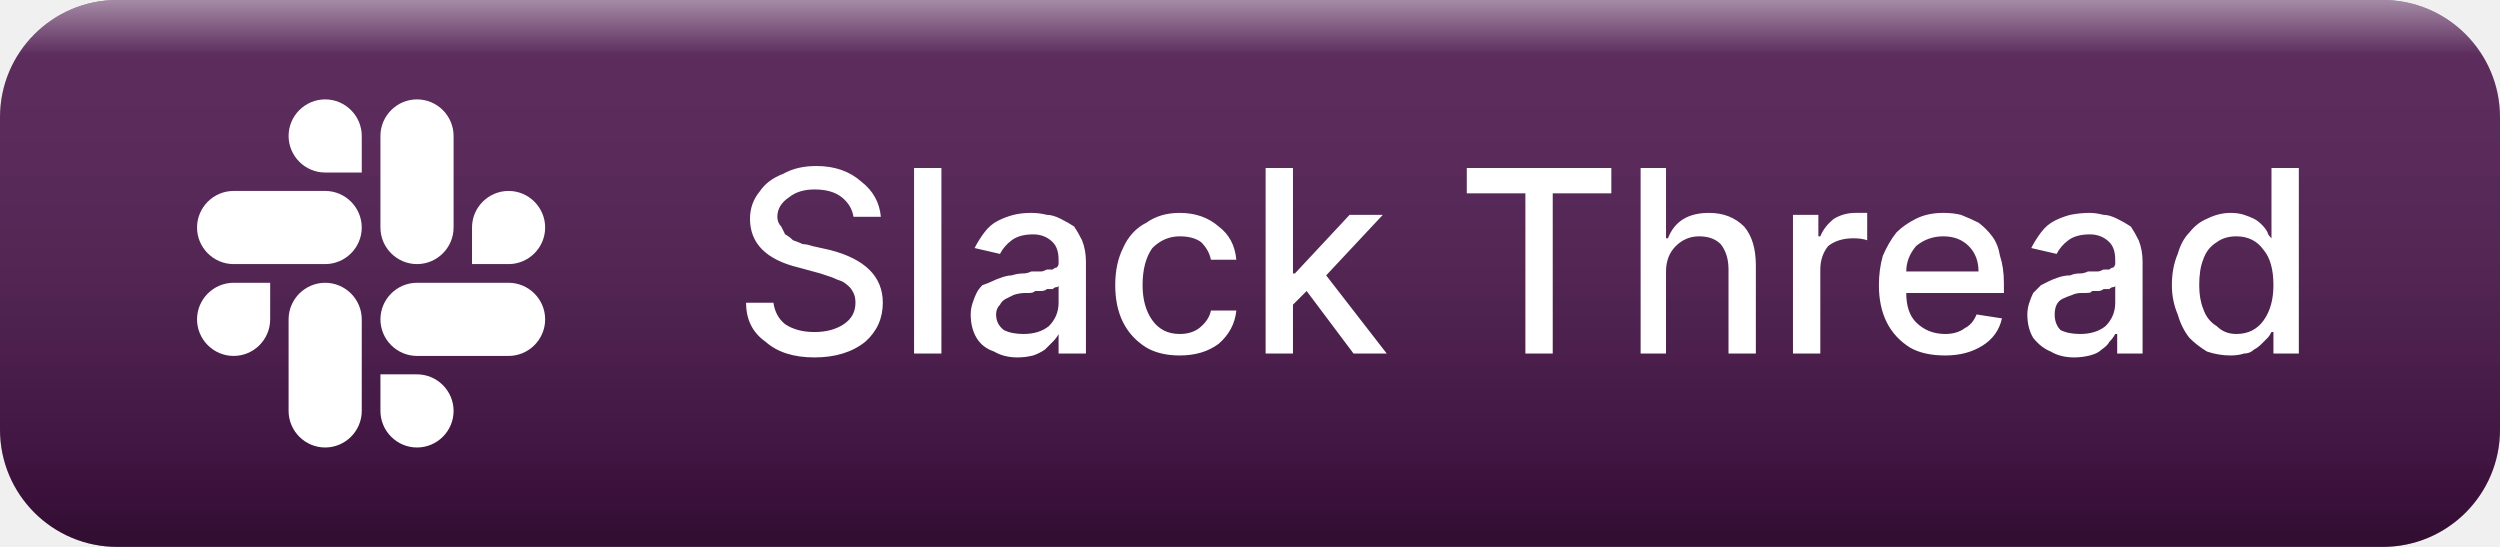
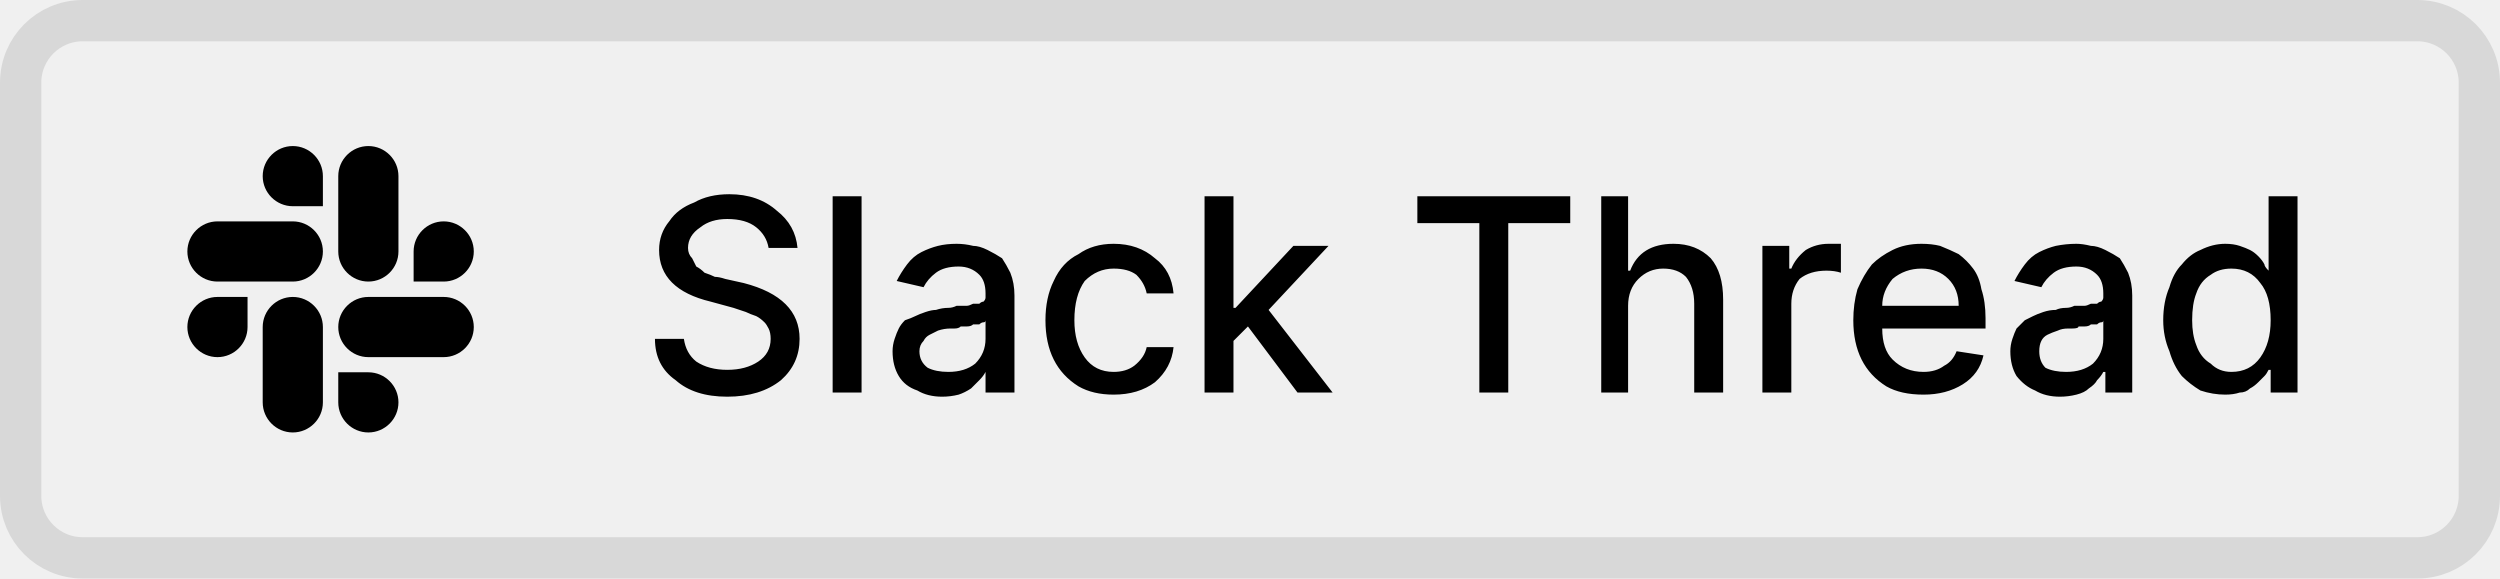
- <svg xmlns="http://www.w3.org/2000/svg" role="img" aria-label="Slack Thread" width="128" height="28" viewBox="0 0 128 28">
+ <svg xmlns="http://www.w3.org/2000/svg" width="121" height="28" viewBox="0 0 121 28" role="img" aria-label="Slack Thread">
  <defs>
-     <linearGradient id="shd" x1="0" y1="0" x2="0" y2="1">
-       <stop offset="0" stop-color="#fff" stop-opacity=".5" />
-       <stop offset=".1" stop-color="#fff" stop-opacity=".1" />
-       <stop offset=".9" stop-color="#000" stop-opacity=".2" />
-       <stop offset="1" stop-color="#000" stop-opacity=".35" />
-     </linearGradient>
+     <clipPath id="border-clip">
+       <path d="M4,0 h113 a4,4 0 0 1 4,4 v20 a4,4 0 0 1 -4,4 h-113 a4,4 0 0 1 -4,-4 v-20 a4,4 0 0 1 4,-4" />
+     </clipPath>
  </defs>
  <style>
-     .bg { fill: #4A154B; }
-     .shade { fill: url(#shd); }
+     .bg { fill: #F0F0F0; }
+     .border { stroke: rgba(0,0,0,0.1); }
+     .fg { fill: #000000; }
    @media (prefers-color-scheme: dark) {
-       .bg { fill: #611f69; }
+       .bg { fill: #212121; }
+       .border { stroke: rgba(255,255,255,0.08); }
+       .fg { fill: #FFFFFF; }
    }
  </style>
-   <mask id="satori_om-id">
-     <rect x="0" y="0" width="128" height="28" fill="#fff" />
-   </mask>
-   <path x="0" y="0" width="128" height="28" class="bg" d="M6,0 h116 a6,6 0 0 1 6,6 v16 a6,6 0 0 1 -6,6 h-116 a6,6 0 0 1 -6,-6 v-16 a6,6 0 0 1 6,-6" />
-   <rect width="128" height="28" rx="6" class="shade" />
-   <clipPath id="satori_cp-id-0">
-     <rect x="10" y="5" width="18" height="18" />
-   </clipPath>
-   <mask id="satori_om-id-0">
-     <rect x="10" y="5" width="18" height="18" fill="#fff" />
-   </mask>
-   <g transform="translate(10, 5)">
-     <svg width="18" height="18" viewBox="0 0 128 128" fill="none">
-       <path d="M27.255 80.719c0 7.33-5.978 13.317-13.309 13.317C6.616 94.036.63 88.049.63 80.719s5.987-13.317 13.317-13.317h13.309zm6.709 0c0-7.33 5.987-13.317 13.317-13.317s13.317 5.986 13.317 13.317v33.335c0 7.33-5.986 13.317-13.317 13.317-7.33 0-13.317-5.987-13.317-13.317z" fill="white" />
-       <path d="M47.281 27.255c-7.33 0-13.317-5.978-13.317-13.309C33.964 6.616 39.951.63 47.281.63s13.317 5.987 13.317 13.317v13.309zm0 6.709c7.33 0 13.317 5.987 13.317 13.317s-5.986 13.317-13.317 13.317H13.946C6.616 60.598.63 54.612.63 47.281c0-7.33 5.987-13.317 13.317-13.317z" fill="white" />
-       <path d="M100.745 47.281c0-7.33 5.978-13.317 13.309-13.317 7.33 0 13.317 5.987 13.317 13.317s-5.987 13.317-13.317 13.317h-13.309zm-6.709 0c0 7.33-5.987 13.317-13.317 13.317s-13.317-5.986-13.317-13.317V13.946C67.402 6.616 73.388.63 80.719.63c7.33 0 13.317 5.987 13.317 13.317z" fill="white" />
-       <path d="M80.719 100.745c7.33 0 13.317 5.978 13.317 13.309 0 7.33-5.987 13.317-13.317 13.317s-13.317-5.987-13.317-13.317v-13.309zm0-6.709c-7.33 0-13.317-5.987-13.317-13.317s5.986-13.317 13.317-13.317h33.335c7.33 0 13.317 5.986 13.317 13.317 0 7.33-5.987 13.317-13.317 13.317z" fill="white" />
-     </svg>
-   </g>
-   <mask id="satori_om-id-0-0">
-     <rect x="10" y="5" width="0" height="18" fill="#fff" />
-   </mask>
-   <mask id="satori_om-id-0-1">
-     <rect x="10" y="5" width="0" height="18" fill="#fff" />
-   </mask>
-   <mask id="satori_om-id-0-2">
-     <rect x="10" y="5" width="0" height="18" fill="#fff" />
-   </mask>
-   <mask id="satori_om-id-0-3">
-     <rect x="10" y="5" width="0" height="18" fill="#fff" />
-   </mask>
-   <mask id="satori_om-id-1">
-     <rect x="34" y="6" width="82" height="16" fill="#fff" />
-   </mask>
-   <g transform="translate(3.5,-0.9)">
-     <path fill="white" d="M41.6 12.0L40.2 12.0Q40.1 11.4 39.6 11.0Q39.1 10.6 38.2 10.6L38.2 10.6Q37.4 10.6 36.9 11.0Q36.3 11.4 36.3 12.0L36.3 12.0Q36.3 12.3 36.5 12.5Q36.6 12.7 36.7 12.9Q36.9 13.0 37.1 13.2Q37.4 13.3 37.6 13.4Q37.8 13.4 38.1 13.5L38.1 13.5L39.0 13.7Q41.7 14.4 41.7 16.4L41.7 16.4Q41.7 17.6 40.8 18.4Q39.8 19.2 38.2 19.2L38.2 19.2Q36.6 19.2 35.7 18.4Q34.7 17.7 34.7 16.4L34.7 16.4L36.1 16.4Q36.2 17.1 36.7 17.5Q37.3 17.9 38.2 17.9L38.2 17.9Q39.1 17.9 39.7 17.5Q40.3 17.1 40.3 16.4L40.3 16.4Q40.3 16.1 40.2 15.9Q40.1 15.7 40.0 15.6Q39.8 15.4 39.6 15.3Q39.3 15.2 39.1 15.1Q38.8 15.0 38.5 14.9L38.5 14.9L37.4 14.6Q34.9 14.0 34.9 12.1L34.9 12.1Q34.9 11.3 35.4 10.7Q35.8 10.1 36.6 9.8Q37.3 9.4 38.3 9.4L38.3 9.4Q39.7 9.4 40.6 10.2Q41.5 10.9 41.6 12.0L41.6 12.0ZM43.3 9.5L44.7 9.5L44.7 19L43.3 19L43.3 9.5ZM48.6 19.2L48.6 19.2Q47.9 19.2 47.4 18.9Q46.8 18.7 46.5 18.2Q46.2 17.7 46.2 17.0L46.2 17.0Q46.2 16.7 46.3 16.4Q46.4 16.1 46.5 15.9Q46.6 15.7 46.8 15.5Q47.1 15.4 47.3 15.3Q47.5 15.2 47.8 15.1Q48.1 15.0 48.3 15.0Q48.6 14.9 48.9 14.9L48.9 14.9Q49.1 14.9 49.3 14.8L49.3 14.8Q49.6 14.8 49.8 14.8Q49.9 14.8 50.1 14.7Q50.3 14.7 50.4 14.7Q50.5 14.6 50.6 14.6Q50.7 14.5 50.7 14.4Q50.7 14.3 50.7 14.2L50.7 14.2L50.7 14.2Q50.7 13.6 50.4 13.3Q50.0 12.9 49.4 12.9L49.4 12.9Q48.7 12.9 48.3 13.2Q47.9 13.5 47.7 13.9L47.7 13.9L46.4 13.6Q46.6 13.2 46.9 12.8Q47.2 12.4 47.6 12.2Q48.0 12.0 48.4 11.9Q48.8 11.8 49.3 11.8L49.3 11.8Q49.7 11.8 50.1 11.9Q50.4 11.9 50.8 12.1Q51.2 12.3 51.5 12.5Q51.7 12.8 51.9 13.2Q52.1 13.7 52.1 14.3L52.1 14.3L52.1 19L50.7 19L50.7 18.0L50.7 18.0Q50.6 18.2 50.4 18.4Q50.2 18.6 50.0 18.8Q49.7 19.0 49.4 19.1Q49.0 19.2 48.6 19.2ZM48.9 18.0L48.9 18.0Q49.7 18.0 50.2 17.6Q50.7 17.1 50.7 16.4L50.7 16.4L50.7 15.5Q50.7 15.6 50.6 15.6Q50.5 15.6 50.4 15.7Q50.2 15.7 50.1 15.7Q50.0 15.8 49.8 15.8Q49.6 15.8 49.5 15.8Q49.4 15.9 49.2 15.9L49.2 15.9L49.0 15.9Q48.7 15.9 48.4 16.0Q48.2 16.1 48.0 16.2Q47.8 16.3 47.7 16.5Q47.5 16.7 47.5 17.0L47.5 17.0Q47.5 17.5 47.9 17.8Q48.3 18.0 48.9 18.0ZM56.9 19.1L56.9 19.1Q55.9 19.1 55.2 18.7Q54.4 18.2 54.0 17.4Q53.6 16.6 53.6 15.5L53.6 15.5Q53.6 14.4 54.0 13.6Q54.4 12.7 55.2 12.3Q55.9 11.8 56.9 11.8L56.9 11.8Q58.1 11.8 58.9 12.5Q59.7 13.1 59.8 14.2L59.8 14.2L58.5 14.2Q58.4 13.7 58.0 13.3Q57.6 13.0 56.9 13.0L56.9 13.0Q56.1 13.0 55.5 13.6Q55.0 14.3 55.0 15.5L55.0 15.5Q55.0 16.6 55.5 17.3Q56.0 18.0 56.9 18.0L56.9 18.0Q57.5 18.0 57.9 17.7Q58.4 17.3 58.5 16.8L58.5 16.8L59.8 16.8Q59.7 17.8 58.9 18.5Q58.1 19.1 56.9 19.1ZM62.7 19L61.3 19L61.3 9.5L62.7 9.5L62.7 14.9L62.8 14.9L65.6 11.9L67.3 11.9L64.4 15.0L67.5 19L65.8 19L63.4 15.8L62.7 16.5L62.7 19Z M74.6 10.8L71.6 10.8L71.6 9.5L79.0 9.5L79.0 10.8L76.0 10.8L76.0 19L74.6 19L74.6 10.8ZM81.8 14.8L81.8 14.8L81.8 19L80.5 19L80.5 9.5L81.8 9.5L81.8 13.1L81.9 13.1Q82.4 11.8 84.0 11.8L84.0 11.8Q85.1 11.8 85.8 12.5Q86.4 13.2 86.4 14.5L86.4 14.5L86.4 19L85.0 19L85.0 14.7Q85.0 13.9 84.6 13.4Q84.2 13.0 83.5 13.0L83.5 13.0Q82.8 13.0 82.3 13.5Q81.8 14.0 81.8 14.8ZM89.7 19L88.3 19L88.3 11.9L89.6 11.9L89.6 13.0L89.7 13.0Q89.9 12.5 90.4 12.1Q90.9 11.8 91.5 11.8L91.5 11.8Q91.8 11.8 92.1 11.8L92.1 11.8L92.1 13.2Q91.8 13.1 91.4 13.1L91.4 13.1Q90.6 13.1 90.1 13.5Q89.7 14.0 89.7 14.7L89.7 14.7L89.7 19ZM96.1 19.1L96.1 19.1Q95.0 19.1 94.3 18.7Q93.5 18.2 93.1 17.4Q92.7 16.6 92.7 15.5L92.7 15.5Q92.7 14.7 92.9 14.0Q93.2 13.3 93.6 12.8Q94.0 12.4 94.6 12.1Q95.2 11.8 96.0 11.8L96.0 11.8Q96.5 11.8 96.9 11.9Q97.4 12.1 97.8 12.3Q98.2 12.6 98.5 13.0Q98.8 13.4 98.9 14.0Q99.1 14.6 99.1 15.4L99.1 15.4L99.1 15.9L94.1 15.9Q94.1 16.9 94.6 17.4Q95.2 18.0 96.1 18.0L96.1 18.0Q96.7 18.0 97.1 17.7Q97.5 17.5 97.7 17.0L97.7 17.0L99.0 17.2Q98.8 18.1 98.0 18.6Q97.2 19.1 96.1 19.1ZM94.1 14.8L94.1 14.8L97.8 14.8Q97.8 14.0 97.3 13.5Q96.8 13.0 96.0 13.0L96.0 13.0Q95.2 13.0 94.6 13.5Q94.1 14.1 94.1 14.8ZM102.7 19.2L102.7 19.2Q102.0 19.2 101.5 18.9Q101.0 18.7 100.6 18.2Q100.3 17.7 100.3 17.0L100.3 17.0Q100.3 16.7 100.4 16.4Q100.5 16.1 100.6 15.9Q100.8 15.7 101.0 15.5Q101.2 15.4 101.4 15.3Q101.6 15.2 101.9 15.1Q102.2 15.0 102.5 15.0Q102.7 14.9 103.0 14.9L103.0 14.9Q103.2 14.9 103.4 14.8L103.4 14.8Q103.8 14.8 103.9 14.8Q104.0 14.8 104.2 14.7Q104.4 14.7 104.5 14.7Q104.6 14.6 104.7 14.6Q104.8 14.5 104.8 14.4Q104.8 14.3 104.8 14.2L104.8 14.2L104.8 14.2Q104.8 13.6 104.5 13.3Q104.1 12.9 103.5 12.9L103.5 12.9Q102.8 12.9 102.4 13.2Q102.0 13.5 101.8 13.9L101.8 13.9L100.5 13.6Q100.7 13.2 101.0 12.8Q101.3 12.4 101.7 12.2Q102.1 12.0 102.5 11.9Q103.0 11.8 103.5 11.8L103.5 11.8Q103.8 11.8 104.2 11.9Q104.5 11.9 104.9 12.1Q105.3 12.3 105.6 12.5Q105.8 12.8 106.0 13.2Q106.2 13.7 106.2 14.3L106.2 14.3L106.2 19L104.9 19L104.9 18.0L104.8 18.0Q104.7 18.2 104.5 18.4Q104.4 18.6 104.1 18.8Q103.9 19.0 103.5 19.1Q103.1 19.2 102.7 19.2ZM103.0 18.0L103.0 18.0Q103.8 18.0 104.3 17.6Q104.8 17.1 104.8 16.4L104.8 16.4L104.8 15.5Q104.8 15.6 104.7 15.6Q104.6 15.6 104.5 15.7Q104.3 15.7 104.2 15.7Q104.1 15.8 103.9 15.8Q103.7 15.8 103.6 15.8Q103.6 15.9 103.3 15.9L103.3 15.9L103.1 15.9Q102.8 15.9 102.6 16.0Q102.3 16.1 102.1 16.2Q101.9 16.3 101.8 16.5Q101.7 16.7 101.7 17.0L101.7 17.0Q101.7 17.5 102.0 17.8Q102.4 18.0 103.0 18.0ZM110.7 19.1L110.7 19.1Q110.1 19.1 109.5 18.9Q109.0 18.6 108.6 18.2Q108.2 17.7 108.0 17.0Q107.7 16.3 107.7 15.5Q107.7 14.6 108.0 13.9Q108.2 13.2 108.6 12.8Q109.0 12.3 109.5 12.1Q110.1 11.8 110.7 11.8L110.7 11.8Q111.1 11.8 111.4 11.9Q111.7 12.0 111.9 12.1Q112.1 12.2 112.3 12.4Q112.5 12.6 112.6 12.8Q112.6 12.9 112.8 13.1L112.8 13.1L112.8 13.1L112.8 9.5L114.2 9.5L114.2 19L112.9 19L112.9 17.9L112.8 17.9Q112.7 18.1 112.6 18.2Q112.5 18.3 112.3 18.5Q112.1 18.7 111.9 18.8Q111.7 19.0 111.4 19.0Q111.1 19.1 110.7 19.1ZM111.0 18.0L111.0 18.0Q111.9 18.0 112.4 17.3Q112.9 16.6 112.9 15.5L112.9 15.5Q112.9 14.3 112.4 13.7Q111.9 13.0 111.0 13.0L111.0 13.0Q110.4 13.0 110.0 13.3Q109.5 13.6 109.3 14.2Q109.1 14.7 109.1 15.5L109.1 15.5Q109.1 16.2 109.3 16.7Q109.5 17.3 110.0 17.6Q110.4 18.0 111.0 18.0Z " />
-   </g>
+   <path d="M4,0 h113 a4,4 0 0 1 4,4 v20 a4,4 0 0 1 -4,4 h-113 a4,4 0 0 1 -4,-4 v-20 a4,4 0 0 1 4,-4" class="bg" />
+   <path d="M4,1 h113 a3,3 0 0 1 3,3 v20 a3,3 0 0 1 -3,3 h-113 a3,3 0 0 1 -3,-3 v-20 a3,3 0 0 1 3,-3" fill="none" class="border" stroke-width="2" clip-path="url(#border-clip)" />
+   <svg x="9" y="7" width="14" height="14" viewBox="0 0 128 128" fill="none">
+     <path d="M27.255 80.719c0 7.33-5.978 13.317-13.309 13.317C6.616 94.036.63 88.049.63 80.719s5.987-13.317 13.317-13.317h13.309zm6.709 0c0-7.33 5.987-13.317 13.317-13.317s13.317 5.986 13.317 13.317v33.335c0 7.33-5.986 13.317-13.317 13.317-7.33 0-13.317-5.987-13.317-13.317z" class="fg" />
+     <path d="M47.281 27.255c-7.33 0-13.317-5.978-13.317-13.309C33.964 6.616 39.951.63 47.281.63s13.317 5.987 13.317 13.317v13.309zm0 6.709c7.33 0 13.317 5.987 13.317 13.317s-5.986 13.317-13.317 13.317H13.946C6.616 60.598.63 54.612.63 47.281c0-7.33 5.987-13.317 13.317-13.317z" class="fg" />
+     <path d="M100.745 47.281c0-7.33 5.978-13.317 13.309-13.317 7.33 0 13.317 5.987 13.317 13.317s-5.987 13.317-13.317 13.317h-13.309zm-6.709 0c0 7.33-5.987 13.317-13.317 13.317s-13.317-5.986-13.317-13.317V13.946C67.402 6.616 73.388.63 80.719.63c7.33 0 13.317 5.987 13.317 13.317z" class="fg" />
+     <path d="M80.719 100.745c7.33 0 13.317 5.978 13.317 13.309 0 7.33-5.987 13.317-13.317 13.317s-13.317-5.987-13.317-13.317v-13.309zm0-6.709c-7.33 0-13.317-5.987-13.317-13.317s5.986-13.317 13.317-13.317h33.335c7.33 0 13.317 5.986 13.317 13.317 0 7.33-5.987 13.317-13.317 13.317z" class="fg" />
+   </svg>
+   <path d="M38.6 12.0L37.2 12.0Q37.1 11.4 36.6 11.0Q36.1 10.6 35.2 10.6L35.2 10.6Q34.4 10.6 33.9 11.0Q33.3 11.4 33.3 12.0L33.3 12.0Q33.3 12.3 33.5 12.5Q33.6 12.7 33.7 12.9Q33.9 13.0 34.1 13.2Q34.4 13.3 34.6 13.4Q34.8 13.4 35.1 13.5L35.1 13.5L36.0 13.7Q38.7 14.4 38.7 16.4L38.7 16.4Q38.7 17.6 37.8 18.4Q36.8 19.2 35.2 19.2L35.2 19.2Q33.6 19.2 32.7 18.4Q31.7 17.7 31.7 16.4L31.7 16.4L33.1 16.4Q33.2 17.1 33.7 17.5Q34.3 17.9 35.2 17.9L35.2 17.9Q36.1 17.9 36.7 17.5Q37.3 17.1 37.3 16.4L37.3 16.4Q37.3 16.1 37.2 15.9Q37.1 15.7 37.0 15.6Q36.8 15.4 36.6 15.3Q36.3 15.2 36.1 15.1Q35.8 15.0 35.5 14.9L35.5 14.9L34.4 14.6Q31.9 14.0 31.9 12.1L31.9 12.1Q31.9 11.3 32.4 10.7Q32.8 10.1 33.6 9.8Q34.3 9.4 35.3 9.4L35.3 9.4Q36.7 9.4 37.6 10.2Q38.5 10.9 38.6 12.0L38.6 12.0ZM40.3 9.5L41.7 9.5L41.7 19L40.3 19L40.3 9.5ZM45.6 19.2L45.6 19.2Q44.9 19.2 44.4 18.9Q43.8 18.7 43.5 18.2Q43.2 17.7 43.2 17.0L43.2 17.0Q43.2 16.7 43.3 16.4Q43.4 16.1 43.5 15.9Q43.6 15.7 43.8 15.5Q44.1 15.4 44.3 15.3Q44.5 15.2 44.8 15.1Q45.1 15.0 45.3 15.0Q45.6 14.9 45.9 14.9L45.9 14.9Q46.1 14.9 46.3 14.8L46.3 14.8Q46.6 14.8 46.8 14.8Q46.9 14.8 47.1 14.7Q47.3 14.7 47.4 14.7Q47.5 14.6 47.6 14.6Q47.7 14.5 47.7 14.4Q47.7 14.3 47.7 14.2L47.7 14.2L47.7 14.2Q47.7 13.6 47.4 13.3Q47.0 12.9 46.4 12.9L46.4 12.9Q45.7 12.9 45.3 13.2Q44.9 13.5 44.7 13.9L44.7 13.9L43.4 13.6Q43.6 13.2 43.9 12.8Q44.2 12.4 44.6 12.2Q45.0 12.0 45.4 11.9Q45.8 11.8 46.3 11.8L46.3 11.8Q46.7 11.8 47.1 11.9Q47.4 11.9 47.8 12.1Q48.2 12.3 48.5 12.5Q48.7 12.8 48.9 13.2Q49.1 13.7 49.1 14.3L49.1 14.3L49.1 19L47.7 19L47.7 18.0L47.7 18.0Q47.6 18.2 47.4 18.4Q47.2 18.6 47.0 18.8Q46.7 19.0 46.4 19.1Q46.0 19.2 45.6 19.2ZM45.9 18.0L45.9 18.0Q46.7 18.0 47.2 17.6Q47.7 17.1 47.7 16.4L47.7 16.4L47.7 15.5Q47.7 15.6 47.6 15.6Q47.5 15.6 47.4 15.7Q47.2 15.7 47.1 15.7Q47.0 15.8 46.8 15.8Q46.6 15.8 46.5 15.8Q46.4 15.9 46.2 15.9L46.2 15.9L46.0 15.9Q45.7 15.9 45.4 16.0Q45.2 16.1 45.0 16.2Q44.8 16.3 44.7 16.5Q44.5 16.7 44.5 17.0L44.5 17.0Q44.5 17.5 44.9 17.8Q45.3 18.0 45.9 18.0ZM53.9 19.1L53.9 19.1Q52.9 19.1 52.2 18.7Q51.4 18.2 51.0 17.4Q50.6 16.6 50.6 15.5L50.6 15.5Q50.6 14.4 51.0 13.6Q51.4 12.7 52.2 12.3Q52.9 11.8 53.9 11.8L53.9 11.8Q55.1 11.8 55.9 12.5Q56.7 13.1 56.8 14.2L56.8 14.2L55.5 14.2Q55.4 13.7 55.0 13.3Q54.6 13.0 53.9 13.0L53.9 13.0Q53.1 13.0 52.5 13.6Q52.0 14.3 52.0 15.5L52.0 15.5Q52.0 16.6 52.5 17.3Q53.0 18.0 53.9 18.0L53.9 18.0Q54.5 18.0 54.9 17.7Q55.4 17.3 55.5 16.8L55.5 16.8L56.8 16.8Q56.7 17.8 55.9 18.5Q55.1 19.1 53.9 19.1ZM59.7 19L58.3 19L58.3 9.5L59.7 9.5L59.7 14.9L59.8 14.9L62.6 11.9L64.3 11.9L61.4 15.0L64.5 19L62.8 19L60.4 15.8L59.7 16.5L59.7 19Z M71.6 10.8L68.6 10.8L68.6 9.5L76.0 9.5L76.0 10.8L73.0 10.8L73.0 19L71.6 19L71.6 10.8ZM78.8 14.8L78.8 14.8L78.8 19L77.5 19L77.5 9.5L78.8 9.5L78.8 13.1L78.9 13.1Q79.4 11.8 81.0 11.8L81.0 11.8Q82.1 11.8 82.8 12.5Q83.4 13.2 83.4 14.5L83.4 14.5L83.4 19L82.0 19L82.0 14.7Q82.0 13.9 81.6 13.4Q81.2 13.0 80.5 13.0L80.5 13.0Q79.8 13.0 79.3 13.5Q78.8 14.0 78.8 14.8ZM86.7 19L85.3 19L85.3 11.9L86.6 11.9L86.6 13.0L86.7 13.0Q86.9 12.5 87.4 12.1Q87.9 11.8 88.5 11.8L88.5 11.8Q88.8 11.8 89.1 11.8L89.1 11.8L89.1 13.2Q88.8 13.1 88.4 13.1L88.4 13.1Q87.6 13.1 87.1 13.5Q86.7 14.0 86.7 14.7L86.7 14.7L86.7 19ZM93.1 19.1L93.1 19.1Q92.0 19.1 91.3 18.7Q90.5 18.2 90.1 17.4Q89.7 16.6 89.7 15.5L89.7 15.5Q89.7 14.7 89.9 14.0Q90.2 13.3 90.6 12.8Q91.0 12.4 91.6 12.1Q92.2 11.8 93.0 11.8L93.0 11.8Q93.5 11.8 93.9 11.9Q94.4 12.1 94.8 12.3Q95.2 12.6 95.5 13.0Q95.8 13.4 95.9 14.0Q96.1 14.6 96.1 15.4L96.1 15.4L96.1 15.9L91.1 15.9Q91.1 16.9 91.6 17.4Q92.2 18.0 93.1 18.0L93.1 18.0Q93.7 18.0 94.1 17.7Q94.5 17.5 94.7 17.0L94.7 17.0L96.0 17.2Q95.8 18.1 95.0 18.6Q94.2 19.1 93.1 19.1ZM91.1 14.8L91.1 14.8L94.8 14.8Q94.8 14.0 94.3 13.5Q93.8 13.0 93.0 13.0L93.0 13.0Q92.2 13.0 91.6 13.5Q91.1 14.1 91.1 14.8ZM99.7 19.2L99.7 19.2Q99.0 19.2 98.5 18.9Q98.0 18.7 97.6 18.2Q97.3 17.7 97.3 17.0L97.3 17.0Q97.3 16.7 97.4 16.4Q97.5 16.1 97.6 15.9Q97.8 15.7 98.0 15.5Q98.2 15.4 98.4 15.3Q98.6 15.2 98.9 15.1Q99.2 15.0 99.5 15.0Q99.7 14.9 100.0 14.9L100.0 14.9Q100.2 14.9 100.4 14.8L100.4 14.8Q100.8 14.8 100.9 14.8Q101.0 14.8 101.2 14.7Q101.4 14.7 101.5 14.7Q101.6 14.6 101.7 14.6Q101.8 14.5 101.8 14.4Q101.8 14.3 101.8 14.2L101.8 14.2L101.8 14.2Q101.8 13.6 101.5 13.3Q101.1 12.9 100.5 12.9L100.5 12.9Q99.8 12.9 99.4 13.2Q99.0 13.5 98.8 13.9L98.8 13.9L97.5 13.6Q97.7 13.2 98.0 12.8Q98.3 12.4 98.7 12.2Q99.1 12.0 99.5 11.9Q100.0 11.8 100.5 11.8L100.5 11.8Q100.8 11.8 101.2 11.9Q101.5 11.9 101.9 12.1Q102.3 12.3 102.6 12.5Q102.8 12.8 103.0 13.2Q103.2 13.7 103.2 14.3L103.2 14.3L103.2 19L101.9 19L101.9 18.0L101.8 18.0Q101.7 18.2 101.5 18.4Q101.4 18.6 101.1 18.8Q100.9 19.0 100.5 19.1Q100.1 19.2 99.7 19.2ZM100.0 18.0L100.0 18.0Q100.8 18.0 101.3 17.6Q101.8 17.1 101.8 16.4L101.8 16.4L101.8 15.5Q101.8 15.6 101.7 15.6Q101.6 15.6 101.5 15.7Q101.3 15.7 101.2 15.7Q101.1 15.8 100.9 15.8Q100.7 15.8 100.6 15.8Q100.6 15.9 100.3 15.9L100.3 15.9L100.1 15.9Q99.8 15.9 99.6 16.0Q99.3 16.1 99.1 16.2Q98.9 16.3 98.8 16.5Q98.7 16.7 98.7 17.0L98.7 17.0Q98.7 17.5 99.0 17.8Q99.4 18.0 100.0 18.0ZM107.7 19.1L107.7 19.1Q107.1 19.1 106.5 18.9Q106.0 18.6 105.6 18.2Q105.2 17.7 105.0 17.0Q104.7 16.3 104.7 15.5Q104.7 14.6 105.0 13.9Q105.2 13.2 105.6 12.8Q106.0 12.3 106.5 12.1Q107.1 11.8 107.7 11.8L107.7 11.8Q108.1 11.8 108.4 11.9Q108.7 12.0 108.9 12.1Q109.1 12.2 109.3 12.4Q109.5 12.6 109.6 12.8Q109.6 12.9 109.8 13.1L109.8 13.1L109.8 13.1L109.8 9.5L111.2 9.5L111.2 19L109.9 19L109.9 17.9L109.8 17.9Q109.7 18.1 109.6 18.2Q109.5 18.3 109.3 18.5Q109.1 18.7 108.9 18.8Q108.7 19.0 108.4 19.0Q108.1 19.1 107.7 19.1ZM108.0 18.0L108.0 18.0Q108.9 18.0 109.4 17.3Q109.9 16.6 109.9 15.5L109.9 15.5Q109.9 14.3 109.4 13.7Q108.9 13.0 108.0 13.0L108.0 13.0Q107.4 13.0 107.0 13.3Q106.5 13.6 106.3 14.2Q106.1 14.7 106.1 15.5L106.1 15.5Q106.1 16.2 106.3 16.7Q106.5 17.3 107.0 17.6Q107.4 18.0 108.0 18.0Z " class="fg" />
</svg>
